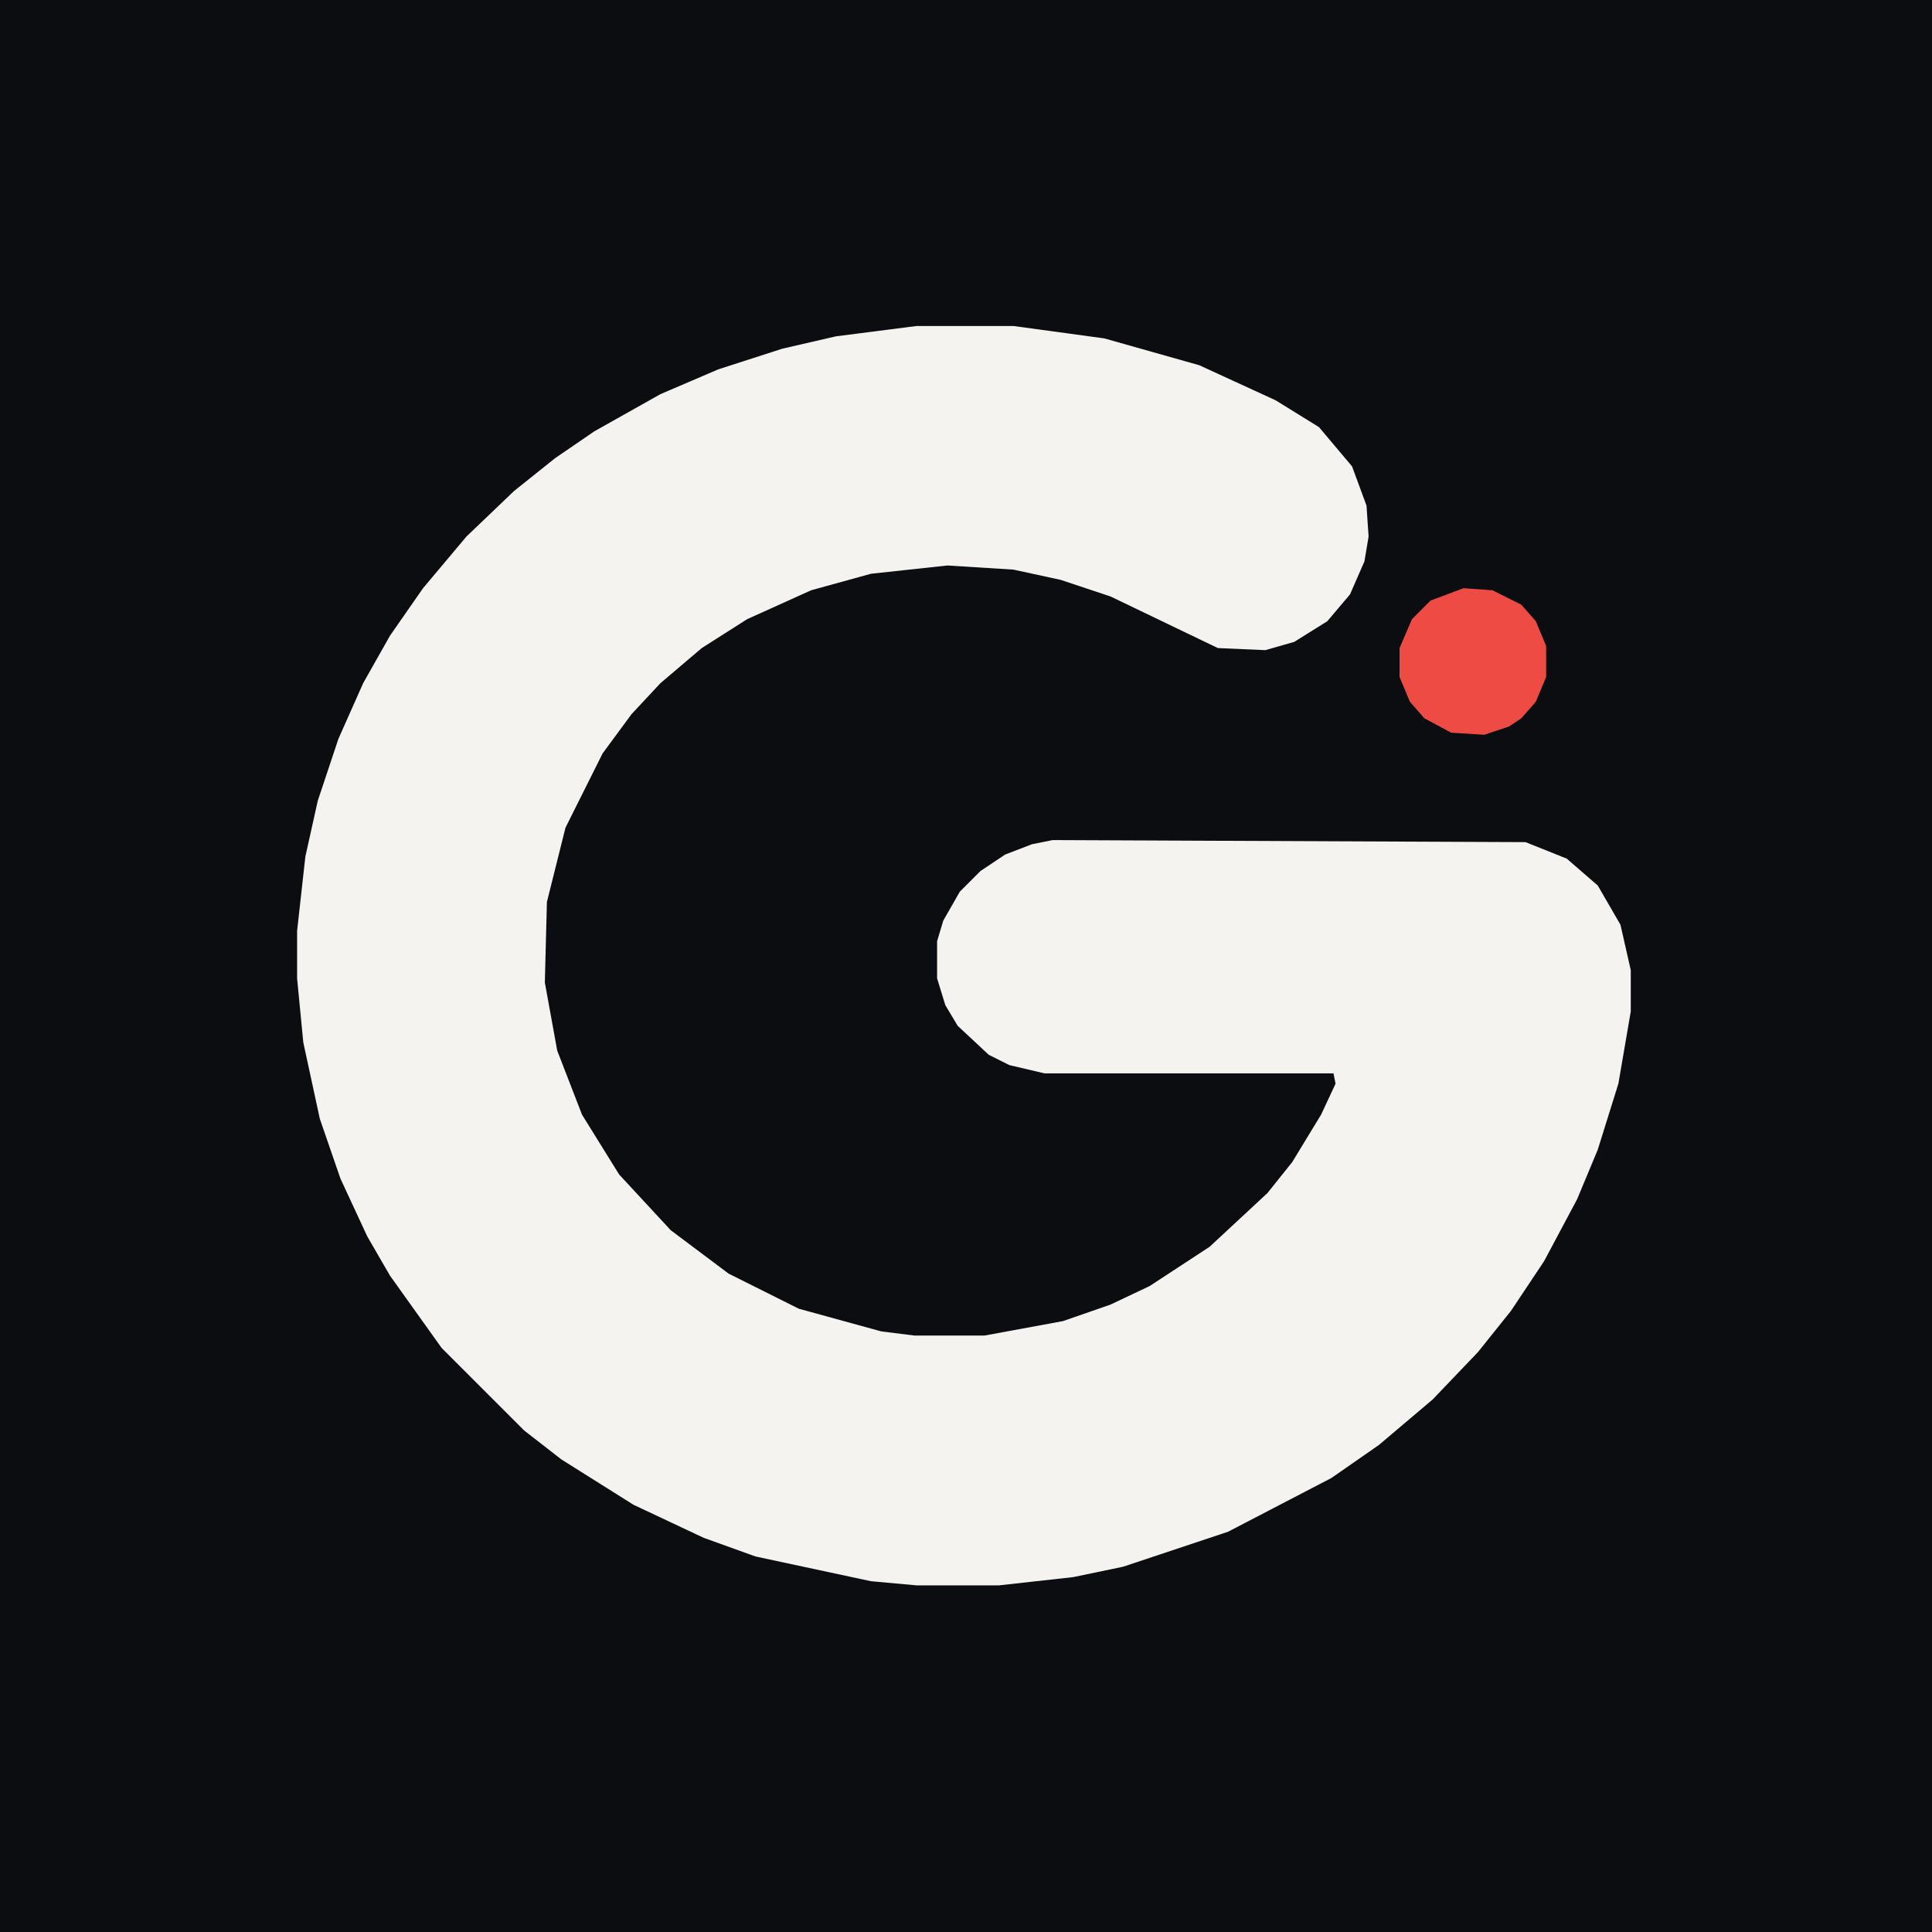
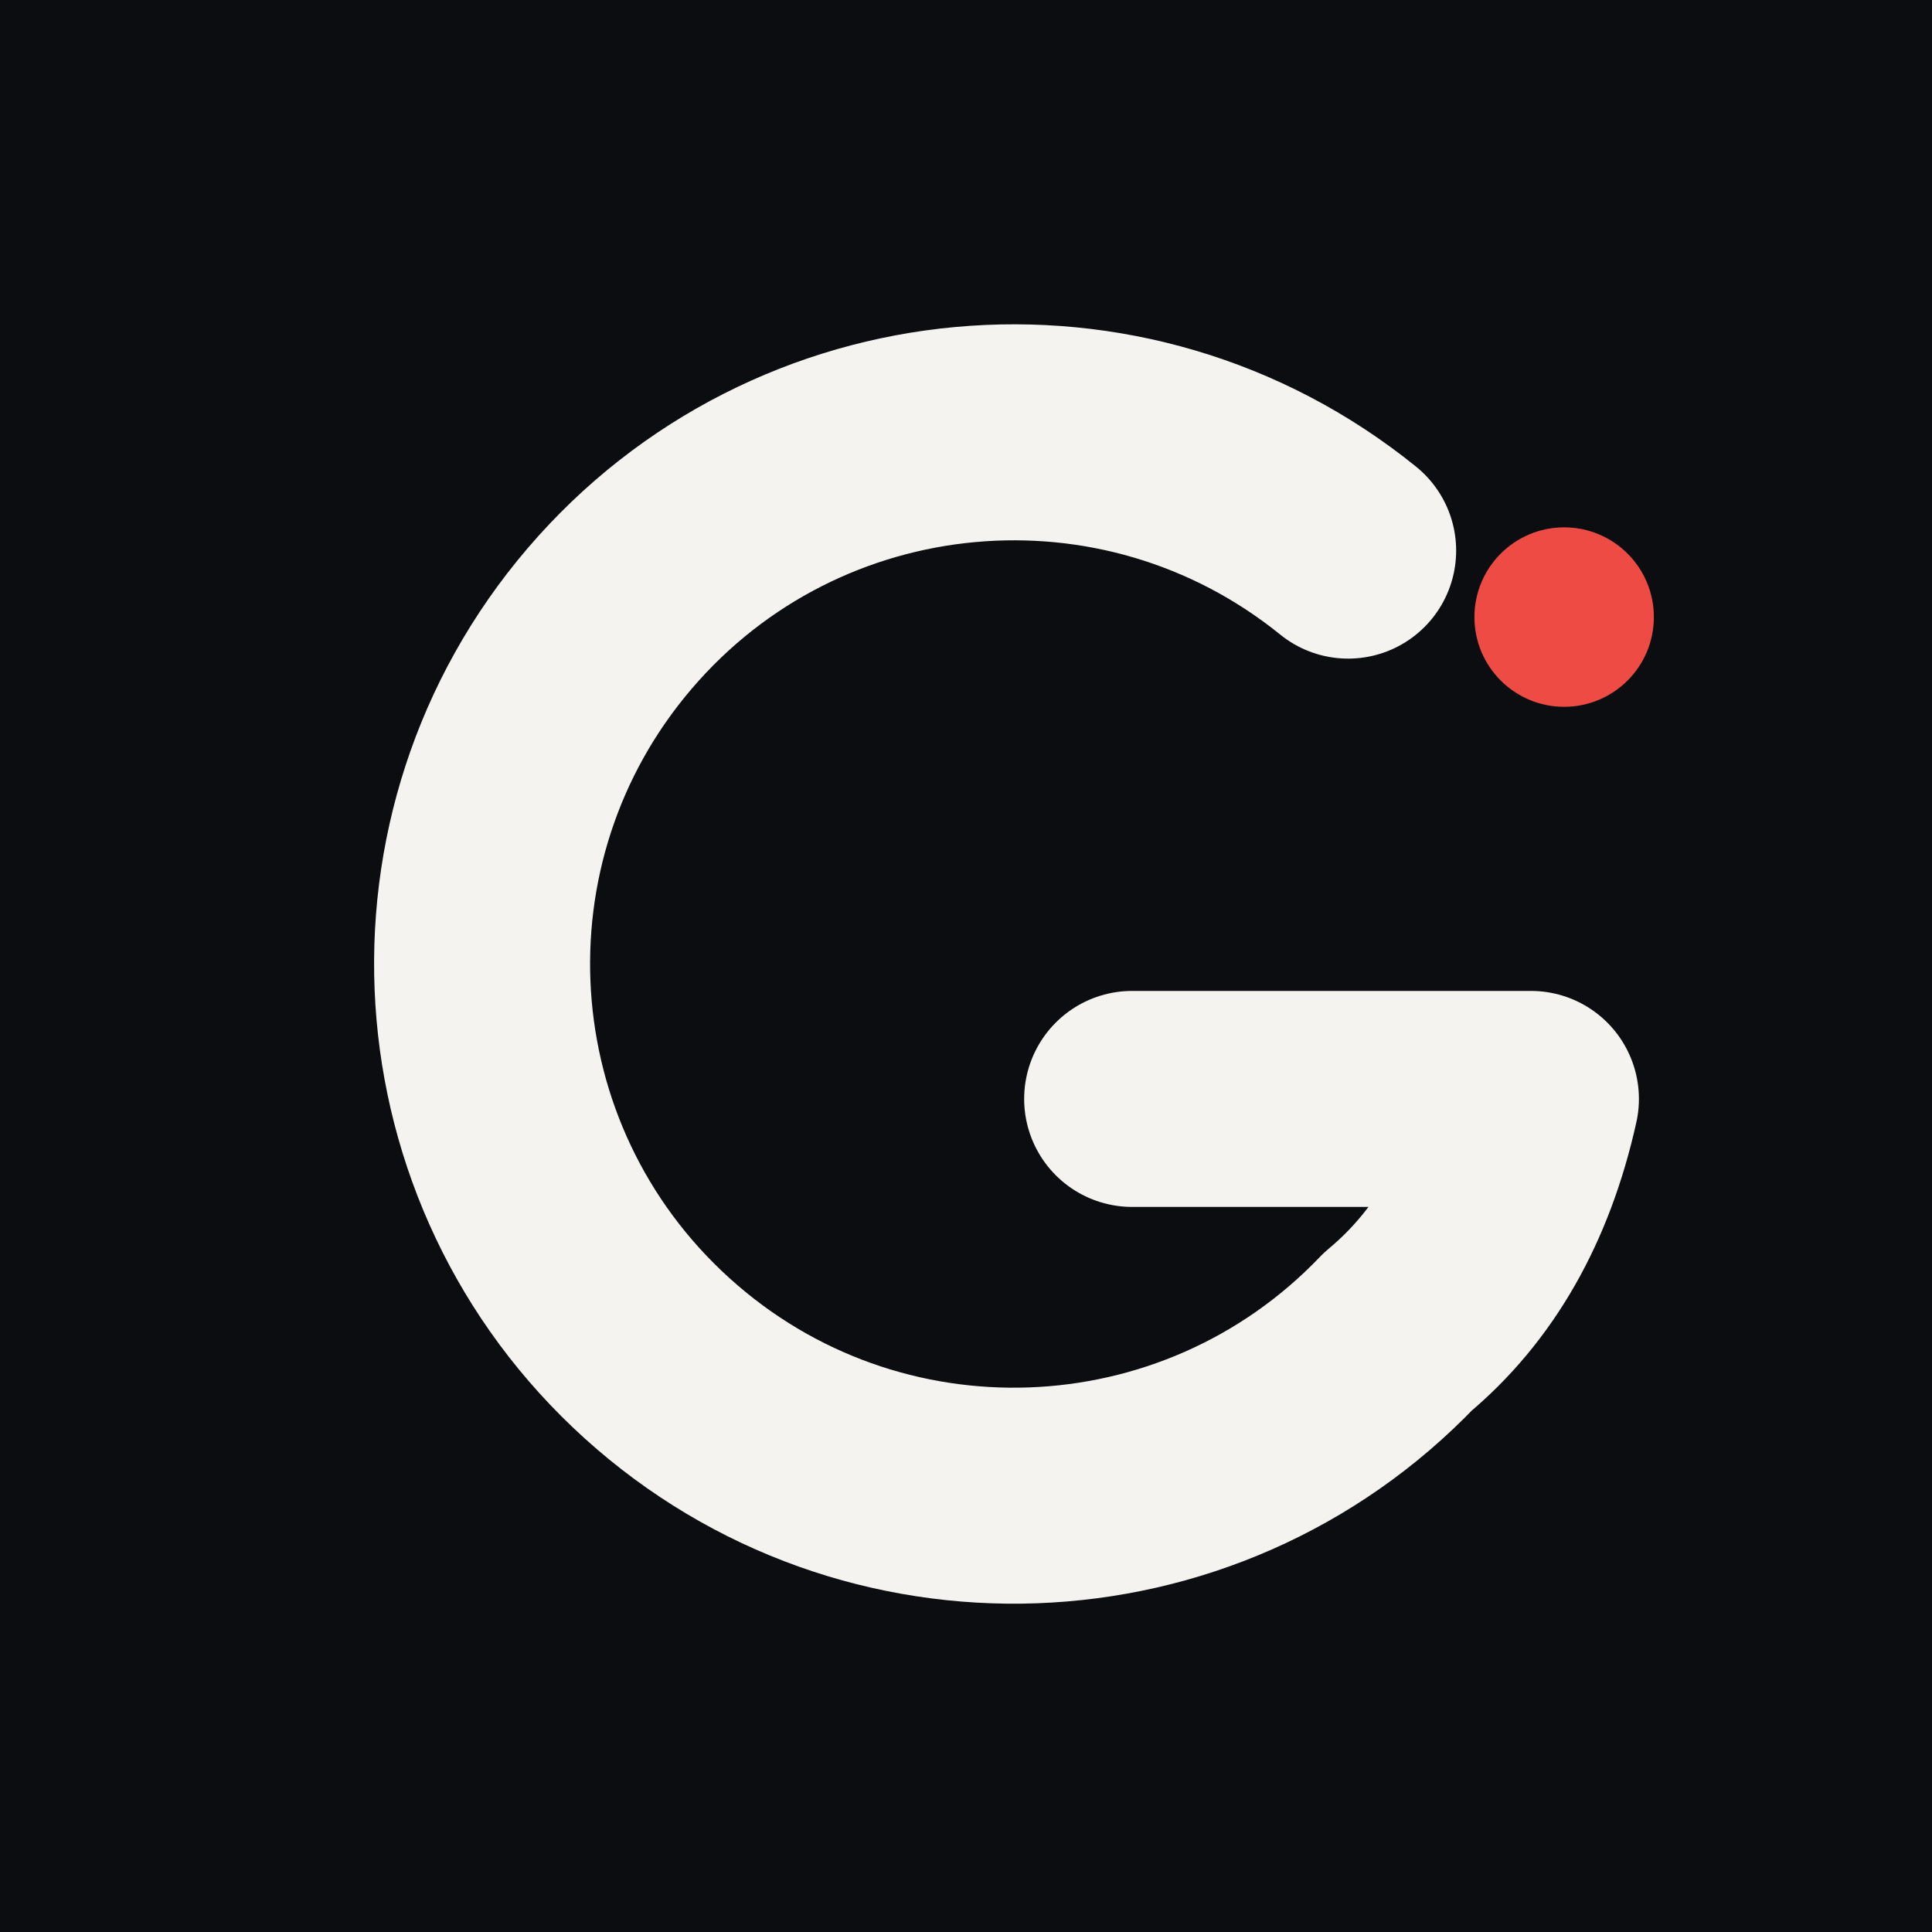
- <svg xmlns="http://www.w3.org/2000/svg" viewBox="0 0 1254 1254" width="1254" height="1254">
-   <rect width="1254" height="1254" fill="#0B0D10" />
-   <g transform="translate(627 627) scale(1.34) translate(-627 -627)">
-     <path fill="#F4F3F0" d="M 603,317 564,322 538,328 507,338 479,350 447,368 428,381 408,397 385,419 364,444 348,467 335,490 323,517 313,547 307,574 303,610 303,633 306,664 314,701 324,730 337,758 348,777 373,812 413,852 431,866 466,888 500,904 525,913 581,925 603,927 643,927 679,923 703,918 754,901 804,875 827,859 853,837 875,814 891,794 907,770 923,740 933,716 943,684 949,649 949,629 944,607 933,588 918,575 898,567 669,566 659,568 646,573 634,581 624,591 616,605 613,615 613,633 617,646 623,656 638,670 648,675 665,679 805,679 806,684 799,699 785,722 773,737 745,763 716,782 697,791 674,799 636,806 602,806 586,804 546,793 512,776 484,755 459,728 441,699 429,668 423,635 424,596 433,560 451,524 465,505 479,490 499,473 521,459 552,445 581,437 618,433 650,435 673,440 697,448 749,473 772,474 786,470 802,460 813,447 820,431 822,419 821,404 814,385 798,366 777,353 740,336 694,323 650,317 Z" />
-     <path fill="#EF4B45" d="M 868,444 852,450 843,459 837,473 837,487 842,499 849,507 862,514 878,515 890,511 896,507 903,499 908,487 908,472 903,460 896,452 882,445 Z" />
+ <svg xmlns="http://www.w3.org/2000/svg" viewBox="0 0 100 100" role="img" aria-label="GUTSU">
+   <rect width="100" height="100" fill="#0B0D10" />
+   <g transform="translate(7 7) scale(.86)">
+     <path d="M73 25 A32 32 0 1 0 76 72 Q82 67 84 58 H60" fill="none" stroke="#F4F3F0" stroke-width="13" stroke-linecap="round" stroke-linejoin="round" />
+     <circle cx="86" cy="29" r="5.4" fill="#EF4B45" />
  </g>
</svg>
